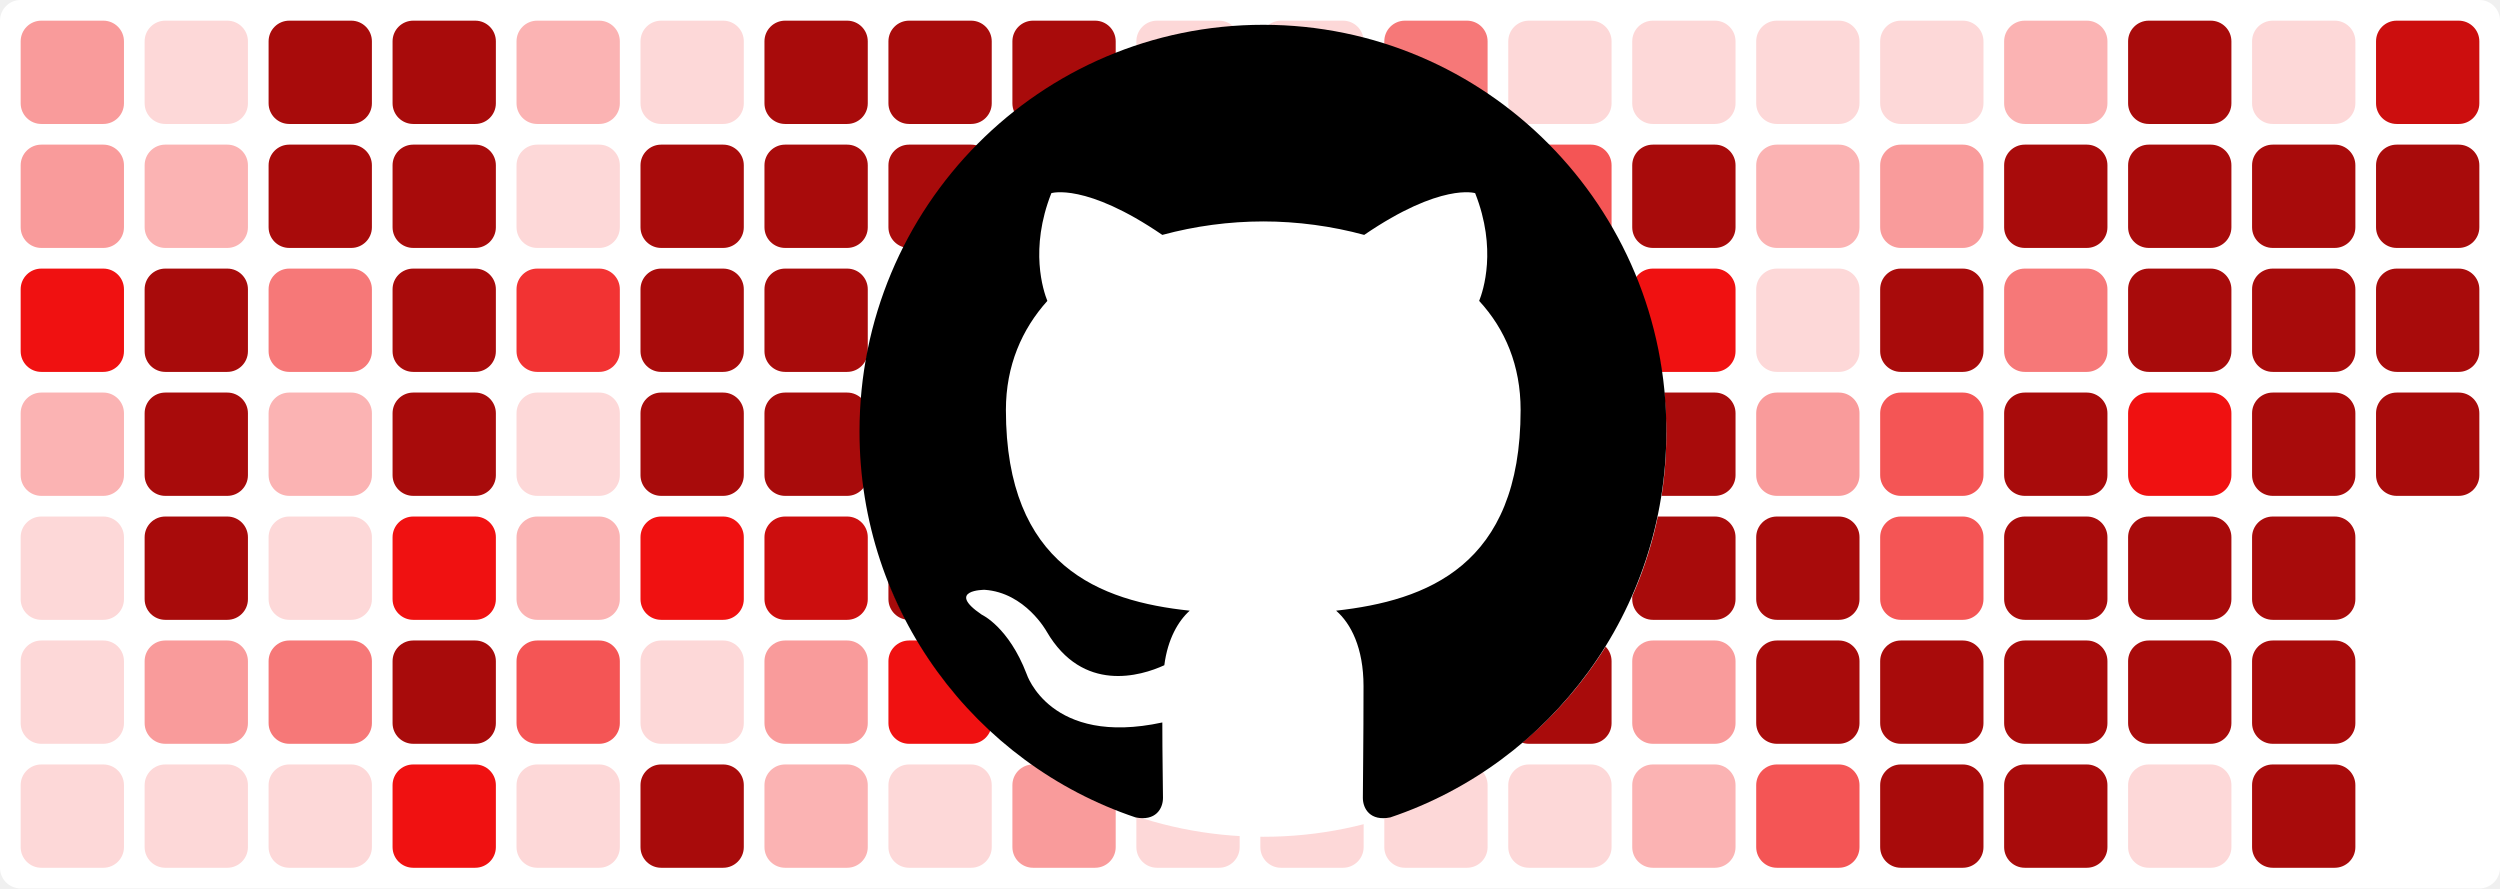
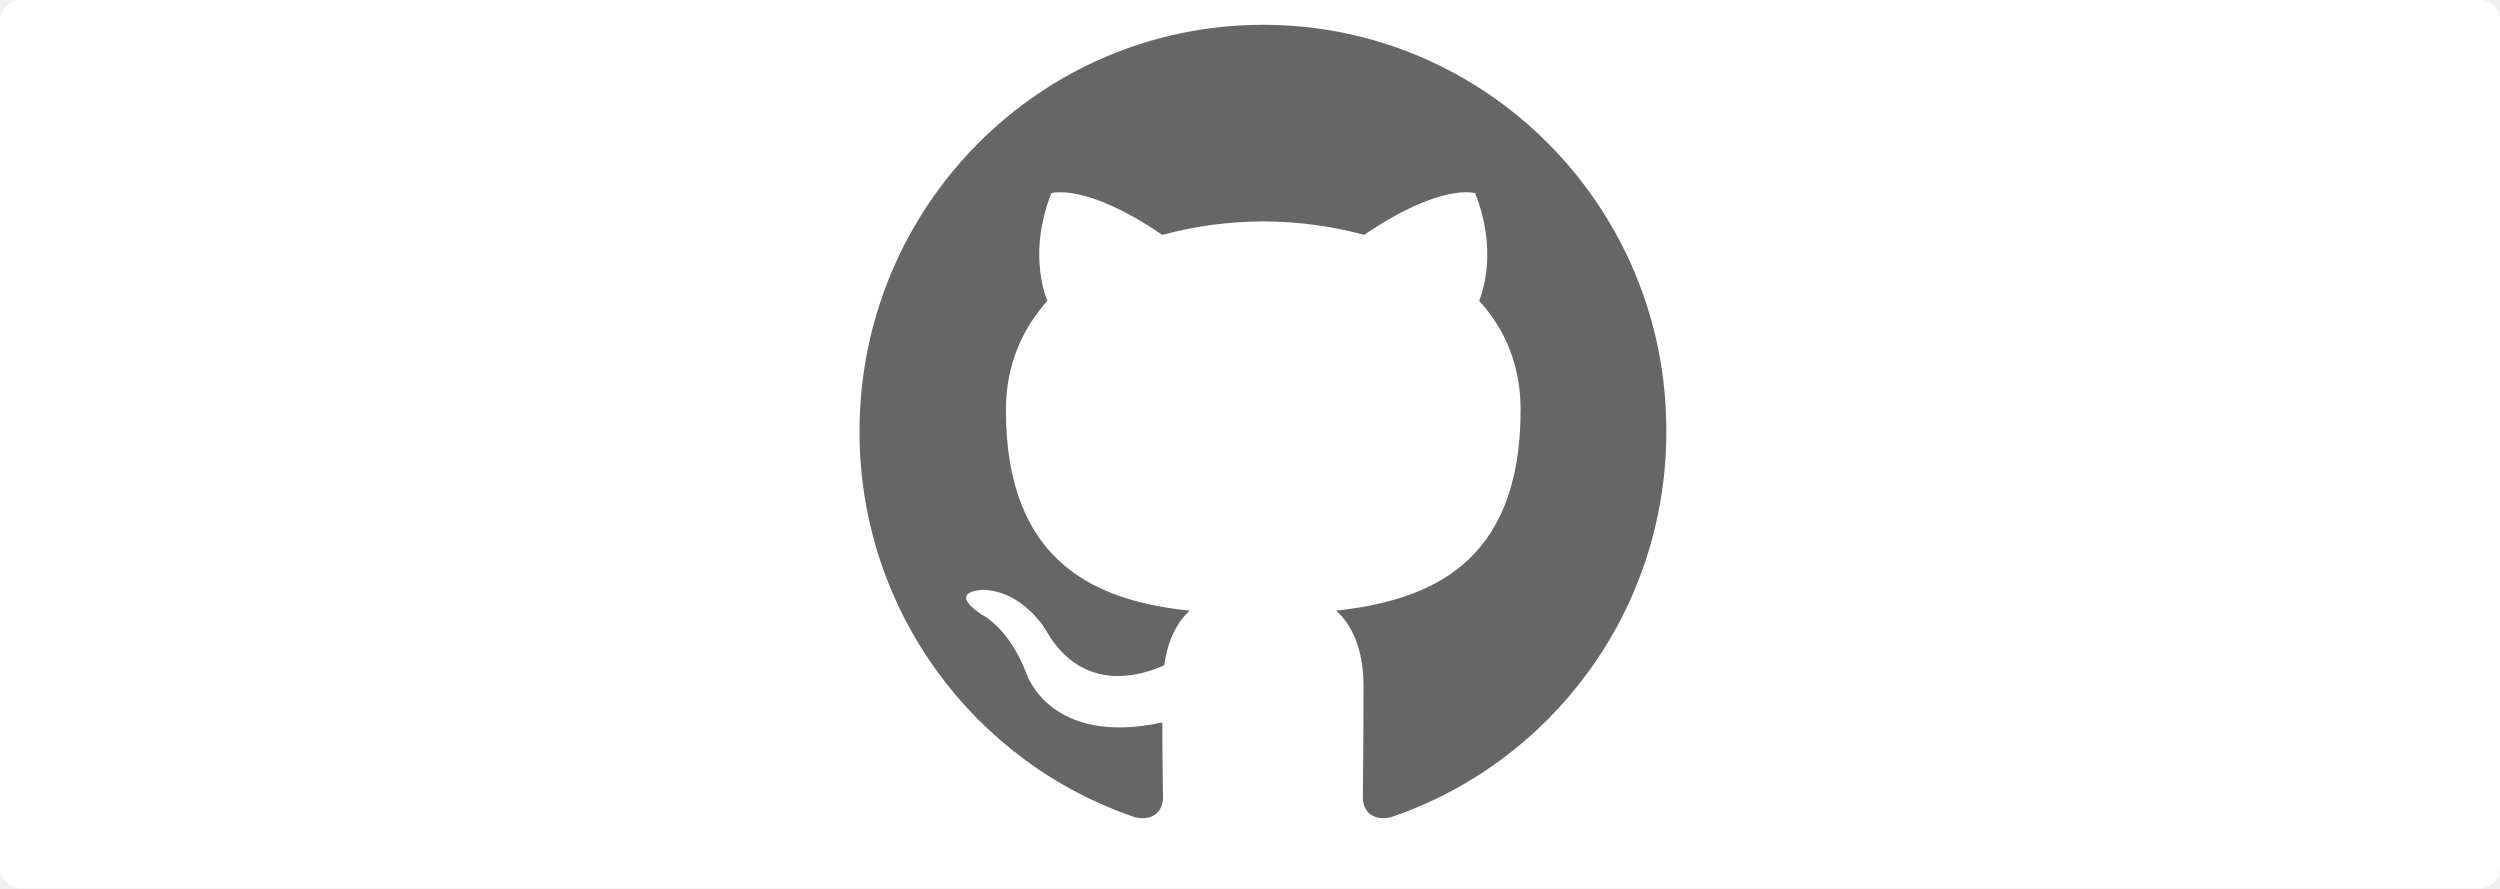
<svg xmlns="http://www.w3.org/2000/svg" baseProfile="tiny" height="100%" version="1.2" viewBox="0,0,242,86" width="100%">
  <defs />
  <rect fill="#ffffff" height="86" rx="2" ry="2" width="242" x="0" y="0" />
-   <rect fill="#f99b9b" height="10" rx="2" ry="2" width="10" x="2" y="2" />
-   <rect fill="#f99b9b" height="10" rx="2" ry="2" width="10" x="2" y="14" />
-   <rect fill="#f01111" height="10" rx="2" ry="2" width="10" x="2" y="26" />
-   <rect fill="#fbb3b3" height="10" rx="2" ry="2" width="10" x="2" y="38" />
-   <rect fill="#fdd8d8" height="10" rx="2" ry="2" width="10" x="2" y="50" />
-   <rect fill="#fdd8d8" height="10" rx="2" ry="2" width="10" x="2" y="62" />
-   <rect fill="#fdd8d8" height="10" rx="2" ry="2" width="10" x="2" y="74" />
-   <rect fill="#fdd8d8" height="10" rx="2" ry="2" width="10" x="14" y="2" />
-   <rect fill="#fbb3b3" height="10" rx="2" ry="2" width="10" x="14" y="14" />
-   <rect fill="#a80b0b" height="10" rx="2" ry="2" width="10" x="14" y="26" />
-   <rect fill="#a80b0b" height="10" rx="2" ry="2" width="10" x="14" y="38" />
-   <rect fill="#a80b0b" height="10" rx="2" ry="2" width="10" x="14" y="50" />
-   <rect fill="#f99b9b" height="10" rx="2" ry="2" width="10" x="14" y="62" />
-   <rect fill="#fdd8d8" height="10" rx="2" ry="2" width="10" x="14" y="74" />
-   <rect fill="#a80b0b" height="10" rx="2" ry="2" width="10" x="26" y="2" />
-   <rect fill="#a80b0b" height="10" rx="2" ry="2" width="10" x="26" y="14" />
-   <rect fill="#f67878" height="10" rx="2" ry="2" width="10" x="26" y="26" />
-   <rect fill="#fbb3b3" height="10" rx="2" ry="2" width="10" x="26" y="38" />
-   <rect fill="#fdd8d8" height="10" rx="2" ry="2" width="10" x="26" y="50" />
-   <rect fill="#f67878" height="10" rx="2" ry="2" width="10" x="26" y="62" />
-   <rect fill="#fdd8d8" height="10" rx="2" ry="2" width="10" x="26" y="74" />
-   <rect fill="#a80b0b" height="10" rx="2" ry="2" width="10" x="38" y="2" />
-   <rect fill="#a80b0b" height="10" rx="2" ry="2" width="10" x="38" y="14" />
-   <rect fill="#a80b0b" height="10" rx="2" ry="2" width="10" x="38" y="26" />
-   <rect fill="#a80b0b" height="10" rx="2" ry="2" width="10" x="38" y="38" />
-   <rect fill="#f01111" height="10" rx="2" ry="2" width="10" x="38" y="50" />
-   <rect fill="#a80b0b" height="10" rx="2" ry="2" width="10" x="38" y="62" />
-   <rect fill="#f01111" height="10" rx="2" ry="2" width="10" x="38" y="74" />
-   <rect fill="#fbb3b3" height="10" rx="2" ry="2" width="10" x="50" y="2" />
-   <rect fill="#fdd8d8" height="10" rx="2" ry="2" width="10" x="50" y="14" />
-   <rect fill="#f23333" height="10" rx="2" ry="2" width="10" x="50" y="26" />
-   <rect fill="#fdd8d8" height="10" rx="2" ry="2" width="10" x="50" y="38" />
-   <rect fill="#fbb3b3" height="10" rx="2" ry="2" width="10" x="50" y="50" />
-   <rect fill="#f45555" height="10" rx="2" ry="2" width="10" x="50" y="62" />
-   <rect fill="#fdd8d8" height="10" rx="2" ry="2" width="10" x="50" y="74" />
-   <rect fill="#fdd8d8" height="10" rx="2" ry="2" width="10" x="62" y="2" />
-   <rect fill="#a80b0b" height="10" rx="2" ry="2" width="10" x="62" y="14" />
-   <rect fill="#a80b0b" height="10" rx="2" ry="2" width="10" x="62" y="26" />
-   <rect fill="#a80b0b" height="10" rx="2" ry="2" width="10" x="62" y="38" />
-   <rect fill="#f01111" height="10" rx="2" ry="2" width="10" x="62" y="50" />
-   <rect fill="#fdd8d8" height="10" rx="2" ry="2" width="10" x="62" y="62" />
-   <rect fill="#a80b0b" height="10" rx="2" ry="2" width="10" x="62" y="74" />
-   <rect fill="#a80b0b" height="10" rx="2" ry="2" width="10" x="74" y="2" />
-   <rect fill="#a80b0b" height="10" rx="2" ry="2" width="10" x="74" y="14" />
-   <rect fill="#a80b0b" height="10" rx="2" ry="2" width="10" x="74" y="26" />
-   <rect fill="#a80b0b" height="10" rx="2" ry="2" width="10" x="74" y="38" />
-   <rect fill="#cc0e0e" height="10" rx="2" ry="2" width="10" x="74" y="50" />
-   <rect fill="#f99b9b" height="10" rx="2" ry="2" width="10" x="74" y="62" />
-   <rect fill="#fbb3b3" height="10" rx="2" ry="2" width="10" x="74" y="74" />
-   <rect fill="#a80b0b" height="10" rx="2" ry="2" width="10" x="86" y="2" />
-   <rect fill="#a80b0b" height="10" rx="2" ry="2" width="10" x="86" y="14" />
-   <rect fill="#fdd8d8" height="10" rx="2" ry="2" width="10" x="86" y="26" />
-   <rect fill="#f01111" height="10" rx="2" ry="2" width="10" x="86" y="38" />
-   <rect fill="#a80b0b" height="10" rx="2" ry="2" width="10" x="86" y="50" />
-   <rect fill="#f01111" height="10" rx="2" ry="2" width="10" x="86" y="62" />
-   <rect fill="#fdd8d8" height="10" rx="2" ry="2" width="10" x="86" y="74" />
-   <rect fill="#a80b0b" height="10" rx="2" ry="2" width="10" x="98" y="2" />
-   <rect fill="#a80b0b" height="10" rx="2" ry="2" width="10" x="98" y="14" />
-   <rect fill="#a80b0b" height="10" rx="2" ry="2" width="10" x="98" y="26" />
-   <rect fill="#a80b0b" height="10" rx="2" ry="2" width="10" x="98" y="38" />
-   <rect fill="#fbb3b3" height="10" rx="2" ry="2" width="10" x="98" y="50" />
-   <rect fill="#a80b0b" height="10" rx="2" ry="2" width="10" x="98" y="62" />
-   <rect fill="#f99b9b" height="10" rx="2" ry="2" width="10" x="98" y="74" />
-   <rect fill="#fdd8d8" height="10" rx="2" ry="2" width="10" x="110" y="2" />
-   <rect fill="#fdd8d8" height="10" rx="2" ry="2" width="10" x="110" y="14" />
-   <rect fill="#a80b0b" height="10" rx="2" ry="2" width="10" x="110" y="26" />
-   <rect fill="#f01111" height="10" rx="2" ry="2" width="10" x="110" y="38" />
-   <rect fill="#a80b0b" height="10" rx="2" ry="2" width="10" x="110" y="50" />
-   <rect fill="#a80b0b" height="10" rx="2" ry="2" width="10" x="110" y="62" />
-   <rect fill="#fdd8d8" height="10" rx="2" ry="2" width="10" x="110" y="74" />
-   <rect fill="#fdd8d8" height="10" rx="2" ry="2" width="10" x="122" y="2" />
-   <rect fill="#fdd8d8" height="10" rx="2" ry="2" width="10" x="122" y="14" />
-   <rect fill="#fbb3b3" height="10" rx="2" ry="2" width="10" x="122" y="26" />
-   <rect fill="#fdd8d8" height="10" rx="2" ry="2" width="10" x="122" y="38" />
-   <rect fill="#a80b0b" height="10" rx="2" ry="2" width="10" x="122" y="50" />
-   <rect fill="#a80b0b" height="10" rx="2" ry="2" width="10" x="122" y="62" />
-   <rect fill="#fdd8d8" height="10" rx="2" ry="2" width="10" x="122" y="74" />
-   <rect fill="#f67878" height="10" rx="2" ry="2" width="10" x="134" y="2" />
-   <rect fill="#fdd8d8" height="10" rx="2" ry="2" width="10" x="134" y="14" />
-   <rect fill="#a80b0b" height="10" rx="2" ry="2" width="10" x="134" y="26" />
-   <rect fill="#a80b0b" height="10" rx="2" ry="2" width="10" x="134" y="38" />
-   <rect fill="#a80b0b" height="10" rx="2" ry="2" width="10" x="134" y="50" />
-   <rect fill="#fdd8d8" height="10" rx="2" ry="2" width="10" x="134" y="62" />
-   <rect fill="#fdd8d8" height="10" rx="2" ry="2" width="10" x="134" y="74" />
-   <rect fill="#fdd8d8" height="10" rx="2" ry="2" width="10" x="146" y="2" />
-   <rect fill="#f45555" height="10" rx="2" ry="2" width="10" x="146" y="14" />
-   <rect fill="#a80b0b" height="10" rx="2" ry="2" width="10" x="146" y="26" />
-   <rect fill="#a80b0b" height="10" rx="2" ry="2" width="10" x="146" y="38" />
-   <rect fill="#a80b0b" height="10" rx="2" ry="2" width="10" x="146" y="50" />
-   <rect fill="#a80b0b" height="10" rx="2" ry="2" width="10" x="146" y="62" />
-   <rect fill="#fdd8d8" height="10" rx="2" ry="2" width="10" x="146" y="74" />
-   <rect fill="#fdd8d8" height="10" rx="2" ry="2" width="10" x="158" y="2" />
-   <rect fill="#a80b0b" height="10" rx="2" ry="2" width="10" x="158" y="14" />
-   <rect fill="#f01111" height="10" rx="2" ry="2" width="10" x="158" y="26" />
-   <rect fill="#a80b0b" height="10" rx="2" ry="2" width="10" x="158" y="38" />
-   <rect fill="#a80b0b" height="10" rx="2" ry="2" width="10" x="158" y="50" />
-   <rect fill="#f99b9b" height="10" rx="2" ry="2" width="10" x="158" y="62" />
-   <rect fill="#fbb3b3" height="10" rx="2" ry="2" width="10" x="158" y="74" />
-   <rect fill="#fdd8d8" height="10" rx="2" ry="2" width="10" x="170" y="2" />
-   <rect fill="#fbb3b3" height="10" rx="2" ry="2" width="10" x="170" y="14" />
-   <rect fill="#fdd8d8" height="10" rx="2" ry="2" width="10" x="170" y="26" />
-   <rect fill="#f99b9b" height="10" rx="2" ry="2" width="10" x="170" y="38" />
-   <rect fill="#a80b0b" height="10" rx="2" ry="2" width="10" x="170" y="50" />
-   <rect fill="#a80b0b" height="10" rx="2" ry="2" width="10" x="170" y="62" />
-   <rect fill="#f45555" height="10" rx="2" ry="2" width="10" x="170" y="74" />
-   <rect fill="#fdd8d8" height="10" rx="2" ry="2" width="10" x="182" y="2" />
-   <rect fill="#f99b9b" height="10" rx="2" ry="2" width="10" x="182" y="14" />
-   <rect fill="#a80b0b" height="10" rx="2" ry="2" width="10" x="182" y="26" />
-   <rect fill="#f45555" height="10" rx="2" ry="2" width="10" x="182" y="38" />
-   <rect fill="#f45555" height="10" rx="2" ry="2" width="10" x="182" y="50" />
-   <rect fill="#a80b0b" height="10" rx="2" ry="2" width="10" x="182" y="62" />
-   <rect fill="#a80b0b" height="10" rx="2" ry="2" width="10" x="182" y="74" />
-   <rect fill="#fbb3b3" height="10" rx="2" ry="2" width="10" x="194" y="2" />
-   <rect fill="#a80b0b" height="10" rx="2" ry="2" width="10" x="194" y="14" />
-   <rect fill="#f67878" height="10" rx="2" ry="2" width="10" x="194" y="26" />
-   <rect fill="#a80b0b" height="10" rx="2" ry="2" width="10" x="194" y="38" />
-   <rect fill="#a80b0b" height="10" rx="2" ry="2" width="10" x="194" y="50" />
-   <rect fill="#a80b0b" height="10" rx="2" ry="2" width="10" x="194" y="62" />
-   <rect fill="#a80b0b" height="10" rx="2" ry="2" width="10" x="194" y="74" />
-   <rect fill="#a80b0b" height="10" rx="2" ry="2" width="10" x="206" y="2" />
-   <rect fill="#a80b0b" height="10" rx="2" ry="2" width="10" x="206" y="14" />
-   <rect fill="#a80b0b" height="10" rx="2" ry="2" width="10" x="206" y="26" />
-   <rect fill="#f01111" height="10" rx="2" ry="2" width="10" x="206" y="38" />
-   <rect fill="#a80b0b" height="10" rx="2" ry="2" width="10" x="206" y="50" />
-   <rect fill="#a80b0b" height="10" rx="2" ry="2" width="10" x="206" y="62" />
-   <rect fill="#fdd8d8" height="10" rx="2" ry="2" width="10" x="206" y="74" />
-   <rect fill="#fdd8d8" height="10" rx="2" ry="2" width="10" x="218" y="2" />
-   <rect fill="#a80b0b" height="10" rx="2" ry="2" width="10" x="218" y="14" />
-   <rect fill="#a80b0b" height="10" rx="2" ry="2" width="10" x="218" y="26" />
-   <rect fill="#a80b0b" height="10" rx="2" ry="2" width="10" x="218" y="38" />
-   <rect fill="#a80b0b" height="10" rx="2" ry="2" width="10" x="218" y="50" />
-   <rect fill="#a80b0b" height="10" rx="2" ry="2" width="10" x="218" y="62" />
-   <rect fill="#a80b0b" height="10" rx="2" ry="2" width="10" x="218" y="74" />
-   <rect fill="#cc0e0e" height="10" rx="2" ry="2" width="10" x="230" y="2" />
-   <rect fill="#a80b0b" height="10" rx="2" ry="2" width="10" x="230" y="14" />
-   <rect fill="#a80b0b" height="10" rx="2" ry="2" width="10" x="230" y="26" />
-   <rect fill="#a80b0b" height="10" rx="2" ry="2" width="10" x="230" y="38" />
-   <circle cx="122.3" cy="42" fill="#ffffff" r="39" />
-   <path fill-rule="evenodd" clip-rule="evenodd" transform="scale(0.8, 0.8) translate(104, 3)" d="M48.854 0C21.839 0 0 22 0 49.217c0 21.756 13.993 40.172 33.405 46.69 2.427.49 3.316-1.059 3.316-2.362 0-1.141-.08-5.052-.08-9.127-13.59 2.934-16.42-5.867-16.42-5.867-2.184-5.704-5.42-7.17-5.42-7.17-4.448-3.015.324-3.015.324-3.015 4.934.326 7.523 5.052 7.523 5.052 4.367 7.496 11.404 5.378 14.235 4.074.404-3.178 1.699-5.378 3.074-6.6-10.839-1.141-22.243-5.378-22.243-24.283 0-5.378 1.94-9.778 5.014-13.2-.485-1.222-2.184-6.275.486-13.038 0 0 4.125-1.304 13.426 5.052a46.97 46.97 0 0 1 12.214-1.63c4.125 0 8.33.571 12.213 1.63 9.302-6.356 13.427-5.052 13.427-5.052 2.67 6.763.97 11.816.485 13.038 3.155 3.422 5.015 7.822 5.015 13.2 0 18.905-11.404 23.06-22.324 24.283 1.78 1.548 3.316 4.481 3.316 9.126 0 6.6-.08 11.897-.08 13.526 0 1.304.89 2.853 3.316 2.364 19.412-6.52 33.405-24.935 33.405-46.691C97.707 22 75.788 0 48.854 0z" fill="#000000" />
+   <rect fill="#f67878" height="10" opacity="0" rx="2" ry="2" width="10" x="2" y="2">
+     <animate attributeName="opacity" begin="0.0s" dur="0.3s" fill="freeze" from="0" to="1" />
+   </rect>
+   <rect fill="#f01111" height="10" opacity="0" rx="2" ry="2" width="10" x="2" y="14">
+     <animate attributeName="opacity" begin="0.01s" dur="0.3s" fill="freeze" from="0" to="1" />
+   </rect>
+   <rect fill="#f67878" height="10" opacity="0" rx="2" ry="2" width="10" x="2" y="26">
+     <animate attributeName="opacity" begin="0.02s" dur="0.3s" fill="freeze" from="0" to="1" />
+   </rect>
+   <rect fill="#fbb3b3" height="10" opacity="0" rx="2" ry="2" width="10" x="2" y="38">
+     <animate attributeName="opacity" begin="0.03s" dur="0.3s" fill="freeze" from="0" to="1" />
+   </rect>
+   <rect fill="#fbb3b3" height="10" opacity="0" rx="2" ry="2" width="10" x="2" y="50">
+     <animate attributeName="opacity" begin="0.04s" dur="0.3s" fill="freeze" from="0" to="1" />
+   </rect>
+   <rect fill="#f01111" height="10" opacity="0" rx="2" ry="2" width="10" x="2" y="62">
+     <animate attributeName="opacity" begin="0.05s" dur="0.3s" fill="freeze" from="0" to="1" />
+   </rect>
+   <rect fill="#fbb3b3" height="10" opacity="0" rx="2" ry="2" width="10" x="2" y="74">
+     <animate attributeName="opacity" begin="0.06s" dur="0.3s" fill="freeze" from="0" to="1" />
+   </rect>
+   <rect fill="#f45555" height="10" opacity="0" rx="2" ry="2" width="10" x="14" y="2">
+     <animate attributeName="opacity" begin="0.07s" dur="0.3s" fill="freeze" from="0" to="1" />
+   </rect>
+   <rect fill="#fbb3b3" height="10" opacity="0" rx="2" ry="2" width="10" x="14" y="14">
+     <animate attributeName="opacity" begin="0.08s" dur="0.3s" fill="freeze" from="0" to="1" />
+   </rect>
+   <rect fill="#f45555" height="10" opacity="0" rx="2" ry="2" width="10" x="14" y="26">
+     <animate attributeName="opacity" begin="0.09s" dur="0.3s" fill="freeze" from="0" to="1" />
+   </rect>
+   <rect fill="#a80b0b" height="10" opacity="0" rx="2" ry="2" width="10" x="14" y="38">
+     <animate attributeName="opacity" begin="0.1s" dur="0.3s" fill="freeze" from="0" to="1" />
+   </rect>
+   <rect fill="#f23333" height="10" opacity="0" rx="2" ry="2" width="10" x="14" y="50">
+     <animate attributeName="opacity" begin="0.11s" dur="0.3s" fill="freeze" from="0" to="1" />
+   </rect>
+   <rect fill="#f23333" height="10" opacity="0" rx="2" ry="2" width="10" x="14" y="62">
+     <animate attributeName="opacity" begin="0.12s" dur="0.3s" fill="freeze" from="0" to="1" />
+   </rect>
+   <rect fill="#a80b0b" height="10" opacity="0" rx="2" ry="2" width="10" x="14" y="74">
+     <animate attributeName="opacity" begin="0.13s" dur="0.3s" fill="freeze" from="0" to="1" />
+   </rect>
+   <rect fill="#f01111" height="10" opacity="0" rx="2" ry="2" width="10" x="26" y="2">
+     <animate attributeName="opacity" begin="0.14s" dur="0.3s" fill="freeze" from="0" to="1" />
+   </rect>
+   <rect fill="#f01111" height="10" opacity="0" rx="2" ry="2" width="10" x="26" y="14">
+     <animate attributeName="opacity" begin="0.15s" dur="0.3s" fill="freeze" from="0" to="1" />
+   </rect>
+   <rect fill="#fdd8d8" height="10" opacity="0" rx="2" ry="2" width="10" x="26" y="26">
+     <animate attributeName="opacity" begin="0.16s" dur="0.3s" fill="freeze" from="0" to="1" />
+   </rect>
+   <rect fill="#fbb3b3" height="10" opacity="0" rx="2" ry="2" width="10" x="26" y="38">
+     <animate attributeName="opacity" begin="0.17s" dur="0.3s" fill="freeze" from="0" to="1" />
+   </rect>
+   <rect fill="#f01111" height="10" opacity="0" rx="2" ry="2" width="10" x="26" y="50">
+     <animate attributeName="opacity" begin="0.18s" dur="0.3s" fill="freeze" from="0" to="1" />
+   </rect>
+   <rect fill="#f01111" height="10" opacity="0" rx="2" ry="2" width="10" x="26" y="62">
+     <animate attributeName="opacity" begin="0.19s" dur="0.3s" fill="freeze" from="0" to="1" />
+   </rect>
+   <rect fill="#f99b9b" height="10" opacity="0" rx="2" ry="2" width="10" x="26" y="74">
+     <animate attributeName="opacity" begin="0.2s" dur="0.3s" fill="freeze" from="0" to="1" />
+   </rect>
+   <rect fill="#f45555" height="10" opacity="0" rx="2" ry="2" width="10" x="38" y="2">
+     <animate attributeName="opacity" begin="0.21s" dur="0.3s" fill="freeze" from="0" to="1" />
+   </rect>
+   <rect fill="#f45555" height="10" opacity="0" rx="2" ry="2" width="10" x="38" y="14">
+     <animate attributeName="opacity" begin="0.22s" dur="0.3s" fill="freeze" from="0" to="1" />
+   </rect>
+   <rect fill="#fdd8d8" height="10" opacity="0" rx="2" ry="2" width="10" x="38" y="26">
+     <animate attributeName="opacity" begin="0.23s" dur="0.3s" fill="freeze" from="0" to="1" />
+   </rect>
+   <rect fill="#f01111" height="10" opacity="0" rx="2" ry="2" width="10" x="38" y="38">
+     <animate attributeName="opacity" begin="0.24s" dur="0.3s" fill="freeze" from="0" to="1" />
+   </rect>
+   <rect fill="#fbb3b3" height="10" opacity="0" rx="2" ry="2" width="10" x="38" y="50">
+     <animate attributeName="opacity" begin="0.25s" dur="0.3s" fill="freeze" from="0" to="1" />
+   </rect>
+   <rect fill="#cc0e0e" height="10" opacity="0" rx="2" ry="2" width="10" x="38" y="62">
+     <animate attributeName="opacity" begin="0.26s" dur="0.3s" fill="freeze" from="0" to="1" />
+   </rect>
+   <rect fill="#f01111" height="10" opacity="0" rx="2" ry="2" width="10" x="38" y="74">
+     <animate attributeName="opacity" begin="0.27s" dur="0.3s" fill="freeze" from="0" to="1" />
+   </rect>
+   <rect fill="#f01111" height="10" opacity="0" rx="2" ry="2" width="10" x="50" y="2">
+     <animate attributeName="opacity" begin="0.28s" dur="0.3s" fill="freeze" from="0" to="1" />
+   </rect>
+   <rect fill="#f99b9b" height="10" opacity="0" rx="2" ry="2" width="10" x="50" y="14">
+     <animate attributeName="opacity" begin="0.29s" dur="0.3s" fill="freeze" from="0" to="1" />
+   </rect>
+   <rect fill="#fbb3b3" height="10" opacity="0" rx="2" ry="2" width="10" x="50" y="26">
+     <animate attributeName="opacity" begin="0.3s" dur="0.3s" fill="freeze" from="0" to="1" />
+   </rect>
+   <rect fill="#fbb3b3" height="10" opacity="0" rx="2" ry="2" width="10" x="50" y="38">
+     <animate attributeName="opacity" begin="0.31s" dur="0.3s" fill="freeze" from="0" to="1" />
+   </rect>
+   <rect fill="#a80b0b" height="10" opacity="0" rx="2" ry="2" width="10" x="50" y="50">
+     <animate attributeName="opacity" begin="0.32s" dur="0.3s" fill="freeze" from="0" to="1" />
+   </rect>
+   <rect fill="#f99b9b" height="10" opacity="0" rx="2" ry="2" width="10" x="50" y="62">
+     <animate attributeName="opacity" begin="0.33s" dur="0.3s" fill="freeze" from="0" to="1" />
+   </rect>
+   <rect fill="#f67878" height="10" opacity="0" rx="2" ry="2" width="10" x="50" y="74">
+     <animate attributeName="opacity" begin="0.34s" dur="0.3s" fill="freeze" from="0" to="1" />
+   </rect>
+   <rect fill="#a80b0b" height="10" opacity="0" rx="2" ry="2" width="10" x="62" y="2">
+     <animate attributeName="opacity" begin="0.35s" dur="0.3s" fill="freeze" from="0" to="1" />
+   </rect>
+   <rect fill="#f23333" height="10" opacity="0" rx="2" ry="2" width="10" x="62" y="14">
+     <animate attributeName="opacity" begin="0.36s" dur="0.3s" fill="freeze" from="0" to="1" />
+   </rect>
+   <rect fill="#a80b0b" height="10" opacity="0" rx="2" ry="2" width="10" x="62" y="26">
+     <animate attributeName="opacity" begin="0.37s" dur="0.3s" fill="freeze" from="0" to="1" />
+   </rect>
+   <rect fill="#fdd8d8" height="10" opacity="0" rx="2" ry="2" width="10" x="62" y="38">
+     <animate attributeName="opacity" begin="0.38s" dur="0.3s" fill="freeze" from="0" to="1" />
+   </rect>
+   <rect fill="#fdd8d8" height="10" opacity="0" rx="2" ry="2" width="10" x="62" y="50">
+     <animate attributeName="opacity" begin="0.39s" dur="0.3s" fill="freeze" from="0" to="1" />
+   </rect>
+   <rect fill="#cc0e0e" height="10" opacity="0" rx="2" ry="2" width="10" x="62" y="62">
+     <animate attributeName="opacity" begin="0.4s" dur="0.3s" fill="freeze" from="0" to="1" />
+   </rect>
+   <rect fill="#cc0e0e" height="10" opacity="0" rx="2" ry="2" width="10" x="62" y="74">
+     <animate attributeName="opacity" begin="0.41s" dur="0.3s" fill="freeze" from="0" to="1" />
+   </rect>
+   <rect fill="#fbb3b3" height="10" opacity="0" rx="2" ry="2" width="10" x="74" y="2">
+     <animate attributeName="opacity" begin="0.42s" dur="0.3s" fill="freeze" from="0" to="1" />
+   </rect>
+   <rect fill="#f45555" height="10" opacity="0" rx="2" ry="2" width="10" x="74" y="14">
+     <animate attributeName="opacity" begin="0.43s" dur="0.3s" fill="freeze" from="0" to="1" />
+   </rect>
+   <rect fill="#fbb3b3" height="10" opacity="0" rx="2" ry="2" width="10" x="74" y="26">
+     <animate attributeName="opacity" begin="0.44s" dur="0.3s" fill="freeze" from="0" to="1" />
+   </rect>
+   <rect fill="#fbb3b3" height="10" opacity="0" rx="2" ry="2" width="10" x="74" y="38">
+     <animate attributeName="opacity" begin="0.45s" dur="0.3s" fill="freeze" from="0" to="1" />
+   </rect>
+   <rect fill="#fdd8d8" height="10" opacity="0" rx="2" ry="2" width="10" x="74" y="50">
+     <animate attributeName="opacity" begin="0.46s" dur="0.3s" fill="freeze" from="0" to="1" />
+   </rect>
+   <rect fill="#f67878" height="10" opacity="0" rx="2" ry="2" width="10" x="74" y="62">
+     <animate attributeName="opacity" begin="0.47s" dur="0.3s" fill="freeze" from="0" to="1" />
+   </rect>
+   <rect fill="#f45555" height="10" opacity="0" rx="2" ry="2" width="10" x="74" y="74">
+     <animate attributeName="opacity" begin="0.48s" dur="0.3s" fill="freeze" from="0" to="1" />
+   </rect>
+   <rect fill="#a80b0b" height="10" opacity="0" rx="2" ry="2" width="10" x="86" y="2">
+     <animate attributeName="opacity" begin="0.49s" dur="0.3s" fill="freeze" from="0" to="1" />
+   </rect>
+   <rect fill="#fdd8d8" height="10" opacity="0" rx="2" ry="2" width="10" x="86" y="14">
+     <animate attributeName="opacity" begin="0.5s" dur="0.3s" fill="freeze" from="0" to="1" />
+   </rect>
+   <rect fill="#f23333" height="10" opacity="0" rx="2" ry="2" width="10" x="86" y="26">
+     <animate attributeName="opacity" begin="0.51s" dur="0.3s" fill="freeze" from="0" to="1" />
+   </rect>
+   <rect fill="#f45555" height="10" opacity="0" rx="2" ry="2" width="10" x="86" y="38">
+     <animate attributeName="opacity" begin="0.52s" dur="0.3s" fill="freeze" from="0" to="1" />
+   </rect>
+   <rect fill="#f01111" height="10" opacity="0" rx="2" ry="2" width="10" x="86" y="50">
+     <animate attributeName="opacity" begin="0.53s" dur="0.3s" fill="freeze" from="0" to="1" />
+   </rect>
+   <rect fill="#f67878" height="10" opacity="0" rx="2" ry="2" width="10" x="86" y="62">
+     <animate attributeName="opacity" begin="0.54s" dur="0.3s" fill="freeze" from="0" to="1" />
+   </rect>
+   <rect fill="#a80b0b" height="10" opacity="0" rx="2" ry="2" width="10" x="86" y="74">
+     <animate attributeName="opacity" begin="0.55s" dur="0.3s" fill="freeze" from="0" to="1" />
+   </rect>
+   <rect fill="#cc0e0e" height="10" opacity="0" rx="2" ry="2" width="10" x="98" y="2">
+     <animate attributeName="opacity" begin="0.56s" dur="0.3s" fill="freeze" from="0" to="1" />
+   </rect>
+   <rect fill="#f45555" height="10" opacity="0" rx="2" ry="2" width="10" x="98" y="14">
+     <animate attributeName="opacity" begin="0.57s" dur="0.3s" fill="freeze" from="0" to="1" />
+   </rect>
+   <rect fill="#fdd8d8" height="10" opacity="0" rx="2" ry="2" width="10" x="98" y="26">
+     <animate attributeName="opacity" begin="0.58s" dur="0.3s" fill="freeze" from="0" to="1" />
+   </rect>
+   <rect fill="#a80b0b" height="10" opacity="0" rx="2" ry="2" width="10" x="98" y="38">
+     <animate attributeName="opacity" begin="0.59s" dur="0.3s" fill="freeze" from="0" to="1" />
+   </rect>
+   <rect fill="#fbb3b3" height="10" opacity="0" rx="2" ry="2" width="10" x="98" y="50">
+     <animate attributeName="opacity" begin="0.6s" dur="0.3s" fill="freeze" from="0" to="1" />
+   </rect>
+   <rect fill="#cc0e0e" height="10" opacity="0" rx="2" ry="2" width="10" x="98" y="62">
+     <animate attributeName="opacity" begin="0.61s" dur="0.3s" fill="freeze" from="0" to="1" />
+   </rect>
+   <rect fill="#f01111" height="10" opacity="0" rx="2" ry="2" width="10" x="98" y="74">
+     <animate attributeName="opacity" begin="0.62s" dur="0.3s" fill="freeze" from="0" to="1" />
+   </rect>
+   <rect fill="#f45555" height="10" opacity="0" rx="2" ry="2" width="10" x="110" y="2">
+     <animate attributeName="opacity" begin="0.63s" dur="0.3s" fill="freeze" from="0" to="1" />
+   </rect>
+   <rect fill="#f99b9b" height="10" opacity="0" rx="2" ry="2" width="10" x="110" y="14">
+     <animate attributeName="opacity" begin="0.64s" dur="0.3s" fill="freeze" from="0" to="1" />
+   </rect>
+   <rect fill="#fbb3b3" height="10" opacity="0" rx="2" ry="2" width="10" x="110" y="26">
+     <animate attributeName="opacity" begin="0.65s" dur="0.3s" fill="freeze" from="0" to="1" />
+   </rect>
+   <rect fill="#f67878" height="10" opacity="0" rx="2" ry="2" width="10" x="110" y="38">
+     <animate attributeName="opacity" begin="0.66s" dur="0.3s" fill="freeze" from="0" to="1" />
+   </rect>
+   <rect fill="#f45555" height="10" opacity="0" rx="2" ry="2" width="10" x="110" y="50">
+     <animate attributeName="opacity" begin="0.67s" dur="0.3s" fill="freeze" from="0" to="1" />
+   </rect>
+   <rect fill="#fbb3b3" height="10" opacity="0" rx="2" ry="2" width="10" x="110" y="62">
+     <animate attributeName="opacity" begin="0.68s" dur="0.3s" fill="freeze" from="0" to="1" />
+   </rect>
+   <rect fill="#cc0e0e" height="10" opacity="0" rx="2" ry="2" width="10" x="110" y="74">
+     <animate attributeName="opacity" begin="0.69s" dur="0.3s" fill="freeze" from="0" to="1" />
+   </rect>
+   <rect fill="#cc0e0e" height="10" opacity="0" rx="2" ry="2" width="10" x="122" y="2">
+     <animate attributeName="opacity" begin="0.7s" dur="0.3s" fill="freeze" from="0" to="1" />
+   </rect>
+   <rect fill="#a80b0b" height="10" opacity="0" rx="2" ry="2" width="10" x="122" y="14">
+     <animate attributeName="opacity" begin="0.71s" dur="0.3s" fill="freeze" from="0" to="1" />
+   </rect>
+   <rect fill="#fbb3b3" height="10" opacity="0" rx="2" ry="2" width="10" x="122" y="26">
+     <animate attributeName="opacity" begin="0.72s" dur="0.3s" fill="freeze" from="0" to="1" />
+   </rect>
+   <rect fill="#fbb3b3" height="10" opacity="0" rx="2" ry="2" width="10" x="122" y="38">
+     <animate attributeName="opacity" begin="0.73s" dur="0.3s" fill="freeze" from="0" to="1" />
+   </rect>
+   <rect fill="#f67878" height="10" opacity="0" rx="2" ry="2" width="10" x="122" y="50">
+     <animate attributeName="opacity" begin="0.74s" dur="0.3s" fill="freeze" from="0" to="1" />
+   </rect>
+   <rect fill="#cc0e0e" height="10" opacity="0" rx="2" ry="2" width="10" x="122" y="62">
+     <animate attributeName="opacity" begin="0.75s" dur="0.3s" fill="freeze" from="0" to="1" />
+   </rect>
+   <rect fill="#cc0e0e" height="10" opacity="0" rx="2" ry="2" width="10" x="122" y="74">
+     <animate attributeName="opacity" begin="0.76s" dur="0.3s" fill="freeze" from="0" to="1" />
+   </rect>
+   <rect fill="#f67878" height="10" opacity="0" rx="2" ry="2" width="10" x="134" y="2">
+     <animate attributeName="opacity" begin="0.77s" dur="0.3s" fill="freeze" from="0" to="1" />
+   </rect>
+   <rect fill="#fdd8d8" height="10" opacity="0" rx="2" ry="2" width="10" x="134" y="14">
+     <animate attributeName="opacity" begin="0.78s" dur="0.3s" fill="freeze" from="0" to="1" />
+   </rect>
+   <rect fill="#fbb3b3" height="10" opacity="0" rx="2" ry="2" width="10" x="134" y="26">
+     <animate attributeName="opacity" begin="0.79s" dur="0.3s" fill="freeze" from="0" to="1" />
+   </rect>
+   <rect fill="#fdd8d8" height="10" opacity="0" rx="2" ry="2" width="10" x="134" y="38">
+     <animate attributeName="opacity" begin="0.8s" dur="0.3s" fill="freeze" from="0" to="1" />
+   </rect>
+   <rect fill="#a80b0b" height="10" opacity="0" rx="2" ry="2" width="10" x="134" y="50">
+     <animate attributeName="opacity" begin="0.81s" dur="0.3s" fill="freeze" from="0" to="1" />
+   </rect>
+   <rect fill="#fbb3b3" height="10" opacity="0" rx="2" ry="2" width="10" x="134" y="62">
+     <animate attributeName="opacity" begin="0.82s" dur="0.3s" fill="freeze" from="0" to="1" />
+   </rect>
+   <rect fill="#f99b9b" height="10" opacity="0" rx="2" ry="2" width="10" x="134" y="74">
+     <animate attributeName="opacity" begin="0.83s" dur="0.3s" fill="freeze" from="0" to="1" />
+   </rect>
+   <rect fill="#f23333" height="10" opacity="0" rx="2" ry="2" width="10" x="146" y="2">
+     <animate attributeName="opacity" begin="0.84s" dur="0.3s" fill="freeze" from="0" to="1" />
+   </rect>
+   <rect fill="#f99b9b" height="10" opacity="0" rx="2" ry="2" width="10" x="146" y="14">
+     <animate attributeName="opacity" begin="0.85s" dur="0.3s" fill="freeze" from="0" to="1" />
+   </rect>
+   <rect fill="#f67878" height="10" opacity="0" rx="2" ry="2" width="10" x="146" y="26">
+     <animate attributeName="opacity" begin="0.86s" dur="0.3s" fill="freeze" from="0" to="1" />
+   </rect>
+   <rect fill="#f01111" height="10" opacity="0" rx="2" ry="2" width="10" x="146" y="38">
+     <animate attributeName="opacity" begin="0.87s" dur="0.3s" fill="freeze" from="0" to="1" />
+   </rect>
+   <rect fill="#f23333" height="10" opacity="0" rx="2" ry="2" width="10" x="146" y="50">
+     <animate attributeName="opacity" begin="0.88s" dur="0.3s" fill="freeze" from="0" to="1" />
+   </rect>
+   <rect fill="#f01111" height="10" opacity="0" rx="2" ry="2" width="10" x="146" y="62">
+     <animate attributeName="opacity" begin="0.89s" dur="0.3s" fill="freeze" from="0" to="1" />
+   </rect>
+   <rect fill="#f45555" height="10" opacity="0" rx="2" ry="2" width="10" x="146" y="74">
+     <animate attributeName="opacity" begin="0.9s" dur="0.3s" fill="freeze" from="0" to="1" />
+   </rect>
+   <rect fill="#cc0e0e" height="10" opacity="0" rx="2" ry="2" width="10" x="158" y="2">
+     <animate attributeName="opacity" begin="0.91s" dur="0.3s" fill="freeze" from="0" to="1" />
+   </rect>
+   <rect fill="#f99b9b" height="10" opacity="0" rx="2" ry="2" width="10" x="158" y="14">
+     <animate attributeName="opacity" begin="0.92s" dur="0.3s" fill="freeze" from="0" to="1" />
+   </rect>
+   <rect fill="#fdd8d8" height="10" opacity="0" rx="2" ry="2" width="10" x="158" y="26">
+     <animate attributeName="opacity" begin="0.93s" dur="0.3s" fill="freeze" from="0" to="1" />
+   </rect>
+   <rect fill="#fdd8d8" height="10" opacity="0" rx="2" ry="2" width="10" x="158" y="38">
+     <animate attributeName="opacity" begin="0.94s" dur="0.3s" fill="freeze" from="0" to="1" />
+   </rect>
+   <rect fill="#f99b9b" height="10" opacity="0" rx="2" ry="2" width="10" x="158" y="50">
+     <animate attributeName="opacity" begin="0.95s" dur="0.3s" fill="freeze" from="0" to="1" />
+   </rect>
+   <rect fill="#fdd8d8" height="10" opacity="0" rx="2" ry="2" width="10" x="158" y="62">
+     <animate attributeName="opacity" begin="0.96s" dur="0.3s" fill="freeze" from="0" to="1" />
+   </rect>
+   <rect fill="#cc0e0e" height="10" opacity="0" rx="2" ry="2" width="10" x="158" y="74">
+     <animate attributeName="opacity" begin="0.97s" dur="0.3s" fill="freeze" from="0" to="1" />
+   </rect>
+   <rect fill="#fdd8d8" height="10" opacity="0" rx="2" ry="2" width="10" x="170" y="2">
+     <animate attributeName="opacity" begin="0.98s" dur="0.3s" fill="freeze" from="0" to="1" />
+   </rect>
+   <rect fill="#fdd8d8" height="10" opacity="0" rx="2" ry="2" width="10" x="170" y="14">
+     <animate attributeName="opacity" begin="0.99s" dur="0.3s" fill="freeze" from="0" to="1" />
+   </rect>
+   <rect fill="#f67878" height="10" opacity="0" rx="2" ry="2" width="10" x="170" y="26">
+     <animate attributeName="opacity" begin="1.0s" dur="0.3s" fill="freeze" from="0" to="1" />
+   </rect>
+   <rect fill="#cc0e0e" height="10" opacity="0" rx="2" ry="2" width="10" x="170" y="38">
+     <animate attributeName="opacity" begin="1.01s" dur="0.3s" fill="freeze" from="0" to="1" />
+   </rect>
+   <rect fill="#fbb3b3" height="10" opacity="0" rx="2" ry="2" width="10" x="170" y="50">
+     <animate attributeName="opacity" begin="1.02s" dur="0.3s" fill="freeze" from="0" to="1" />
+   </rect>
+   <rect fill="#fbb3b3" height="10" opacity="0" rx="2" ry="2" width="10" x="170" y="62">
+     <animate attributeName="opacity" begin="1.03s" dur="0.3s" fill="freeze" from="0" to="1" />
+   </rect>
+   <rect fill="#f23333" height="10" opacity="0" rx="2" ry="2" width="10" x="170" y="74">
+     <animate attributeName="opacity" begin="1.04s" dur="0.3s" fill="freeze" from="0" to="1" />
+   </rect>
+   <rect fill="#f01111" height="10" opacity="0" rx="2" ry="2" width="10" x="182" y="2">
+     <animate attributeName="opacity" begin="1.05s" dur="0.3s" fill="freeze" from="0" to="1" />
+   </rect>
+   <rect fill="#cc0e0e" height="10" opacity="0" rx="2" ry="2" width="10" x="182" y="14">
+     <animate attributeName="opacity" begin="1.06s" dur="0.3s" fill="freeze" from="0" to="1" />
+   </rect>
+   <rect fill="#fbb3b3" height="10" opacity="0" rx="2" ry="2" width="10" x="182" y="26">
+     <animate attributeName="opacity" begin="1.07s" dur="0.3s" fill="freeze" from="0" to="1" />
+   </rect>
+   <rect fill="#fbb3b3" height="10" opacity="0" rx="2" ry="2" width="10" x="182" y="38">
+     <animate attributeName="opacity" begin="1.08s" dur="0.3s" fill="freeze" from="0" to="1" />
+   </rect>
+   <rect fill="#fbb3b3" height="10" opacity="0" rx="2" ry="2" width="10" x="182" y="50">
+     <animate attributeName="opacity" begin="1.09s" dur="0.3s" fill="freeze" from="0" to="1" />
+   </rect>
+   <rect fill="#f67878" height="10" opacity="0" rx="2" ry="2" width="10" x="182" y="62">
+     <animate attributeName="opacity" begin="1.1s" dur="0.3s" fill="freeze" from="0" to="1" />
+   </rect>
+   <rect fill="#f23333" height="10" opacity="0" rx="2" ry="2" width="10" x="182" y="74">
+     <animate attributeName="opacity" begin="1.11s" dur="0.3s" fill="freeze" from="0" to="1" />
+   </rect>
+   <rect fill="#cc0e0e" height="10" opacity="0" rx="2" ry="2" width="10" x="194" y="2">
+     <animate attributeName="opacity" begin="1.12s" dur="0.3s" fill="freeze" from="0" to="1" />
+   </rect>
+   <rect fill="#f67878" height="10" opacity="0" rx="2" ry="2" width="10" x="194" y="14">
+     <animate attributeName="opacity" begin="1.13s" dur="0.3s" fill="freeze" from="0" to="1" />
+   </rect>
+   <rect fill="#f01111" height="10" opacity="0" rx="2" ry="2" width="10" x="194" y="26">
+     <animate attributeName="opacity" begin="1.14s" dur="0.3s" fill="freeze" from="0" to="1" />
+   </rect>
+   <rect fill="#f99b9b" height="10" opacity="0" rx="2" ry="2" width="10" x="194" y="38">
+     <animate attributeName="opacity" begin="1.15s" dur="0.3s" fill="freeze" from="0" to="1" />
+   </rect>
+   <rect fill="#fbb3b3" height="10" opacity="0" rx="2" ry="2" width="10" x="194" y="50">
+     <animate attributeName="opacity" begin="1.16s" dur="0.3s" fill="freeze" from="0" to="1" />
+   </rect>
+   <rect fill="#f67878" height="10" opacity="0" rx="2" ry="2" width="10" x="194" y="62">
+     <animate attributeName="opacity" begin="1.17s" dur="0.3s" fill="freeze" from="0" to="1" />
+   </rect>
+   <rect fill="#fbb3b3" height="10" opacity="0" rx="2" ry="2" width="10" x="194" y="74">
+     <animate attributeName="opacity" begin="1.18s" dur="0.3s" fill="freeze" from="0" to="1" />
+   </rect>
+   <rect fill="#fdd8d8" height="10" opacity="0" rx="2" ry="2" width="10" x="206" y="2">
+     <animate attributeName="opacity" begin="1.19s" dur="0.3s" fill="freeze" from="0" to="1" />
+   </rect>
+   <rect fill="#a80b0b" height="10" opacity="0" rx="2" ry="2" width="10" x="206" y="14">
+     <animate attributeName="opacity" begin="1.2s" dur="0.3s" fill="freeze" from="0" to="1" />
+   </rect>
+   <rect fill="#fdd8d8" height="10" opacity="0" rx="2" ry="2" width="10" x="206" y="26">
+     <animate attributeName="opacity" begin="1.21s" dur="0.3s" fill="freeze" from="0" to="1" />
+   </rect>
+   <rect fill="#f23333" height="10" opacity="0" rx="2" ry="2" width="10" x="206" y="38">
+     <animate attributeName="opacity" begin="1.22s" dur="0.3s" fill="freeze" from="0" to="1" />
+   </rect>
+   <rect fill="#f23333" height="10" opacity="0" rx="2" ry="2" width="10" x="206" y="50">
+     <animate attributeName="opacity" begin="1.23s" dur="0.3s" fill="freeze" from="0" to="1" />
+   </rect>
+   <rect fill="#a80b0b" height="10" opacity="0" rx="2" ry="2" width="10" x="206" y="62">
+     <animate attributeName="opacity" begin="1.24s" dur="0.3s" fill="freeze" from="0" to="1" />
+   </rect>
+   <rect fill="#f99b9b" height="10" opacity="0" rx="2" ry="2" width="10" x="206" y="74">
+     <animate attributeName="opacity" begin="1.25s" dur="0.3s" fill="freeze" from="0" to="1" />
+   </rect>
+   <rect fill="#f67878" height="10" opacity="0" rx="2" ry="2" width="10" x="218" y="2">
+     <animate attributeName="opacity" begin="1.26s" dur="0.3s" fill="freeze" from="0" to="1" />
+   </rect>
+   <rect fill="#fdd8d8" height="10" opacity="0" rx="2" ry="2" width="10" x="218" y="14">
+     <animate attributeName="opacity" begin="1.27s" dur="0.3s" fill="freeze" from="0" to="1" />
+   </rect>
+   <rect fill="#fdd8d8" height="10" opacity="0" rx="2" ry="2" width="10" x="218" y="26">
+     <animate attributeName="opacity" begin="1.28s" dur="0.3s" fill="freeze" from="0" to="1" />
+   </rect>
+   <rect fill="#f67878" height="10" opacity="0" rx="2" ry="2" width="10" x="218" y="38">
+     <animate attributeName="opacity" begin="1.29s" dur="0.3s" fill="freeze" from="0" to="1" />
+   </rect>
+   <rect fill="#f99b9b" height="10" opacity="0" rx="2" ry="2" width="10" x="218" y="50">
+     <animate attributeName="opacity" begin="1.3s" dur="0.3s" fill="freeze" from="0" to="1" />
+   </rect>
+   <rect fill="#f23333" height="10" opacity="0" rx="2" ry="2" width="10" x="218" y="62">
+     <animate attributeName="opacity" begin="1.31s" dur="0.3s" fill="freeze" from="0" to="1" />
+   </rect>
+   <rect fill="#fbb3b3" height="10" opacity="0" rx="2" ry="2" width="10" x="218" y="74">
+     <animate attributeName="opacity" begin="1.32s" dur="0.3s" fill="freeze" from="0" to="1" />
+   </rect>
+   <rect fill="#f01111" height="10" opacity="0" rx="2" ry="2" width="10" x="230" y="2">
+     <animate attributeName="opacity" begin="1.33s" dur="0.3s" fill="freeze" from="0" to="1" />
+   </rect>
+   <rect fill="#fbb3b3" height="10" opacity="0" rx="2" ry="2" width="10" x="230" y="14">
+     <animate attributeName="opacity" begin="1.34s" dur="0.3s" fill="freeze" from="0" to="1" />
+   </rect>
+   <rect fill="#f45555" height="10" opacity="0" rx="2" ry="2" width="10" x="230" y="26">
+     <animate attributeName="opacity" begin="1.35s" dur="0.3s" fill="freeze" from="0" to="1" />
+   </rect>
+   <rect fill="#f45555" height="10" opacity="0" rx="2" ry="2" width="10" x="230" y="38">
+     <animate attributeName="opacity" begin="1.36s" dur="0.3s" fill="freeze" from="0" to="1" />
+   </rect>
+   <rect fill="#f23333" height="10" opacity="0" rx="2" ry="2" width="10" x="230" y="50">
+     <animate attributeName="opacity" begin="1.37s" dur="0.3s" fill="freeze" from="0" to="1" />
+   </rect>
+   <rect fill="#f67878" height="10" opacity="0" rx="2" ry="2" width="10" x="230" y="62">
+     <animate attributeName="opacity" begin="1.38s" dur="0.3s" fill="freeze" from="0" to="1" />
+   </rect>
+   <rect fill="#f99b9b" height="10" opacity="0" rx="2" ry="2" width="10" x="230" y="74">
+     <animate attributeName="opacity" begin="1.39s" dur="0.3s" fill="freeze" from="0" to="1" />
+   </rect>
+   <circle cx="122.2" cy="41.7" fill="#ffffff99" r="39.1" />
+   <path fill-rule="evenodd" clip-rule="evenodd" transform="scale(0.8, 0.8) translate(104, 3)" d="M48.854 0C21.839 0 0 22 0 49.217c0 21.756 13.993 40.172 33.405 46.69 2.427.49 3.316-1.059 3.316-2.362 0-1.141-.08-5.052-.08-9.127-13.59 2.934-16.42-5.867-16.42-5.867-2.184-5.704-5.42-7.17-5.42-7.17-4.448-3.015.324-3.015.324-3.015 4.934.326 7.523 5.052 7.523 5.052 4.367 7.496 11.404 5.378 14.235 4.074.404-3.178 1.699-5.378 3.074-6.6-10.839-1.141-22.243-5.378-22.243-24.283 0-5.378 1.94-9.778 5.014-13.2-.485-1.222-2.184-6.275.486-13.038 0 0 4.125-1.304 13.426 5.052a46.97 46.97 0 0 1 12.214-1.63c4.125 0 8.33.571 12.213 1.63 9.302-6.356 13.427-5.052 13.427-5.052 2.67 6.763.97 11.816.485 13.038 3.155 3.422 5.015 7.822 5.015 13.2 0 18.905-11.404 23.06-22.324 24.283 1.78 1.548 3.316 4.481 3.316 9.126 0 6.6-.08 11.897-.08 13.526 0 1.304.89 2.853 3.316 2.364 19.412-6.52 33.405-24.935 33.405-46.691C97.707 22 75.788 0 48.854 0z" fill="#00000099" />
</svg>
